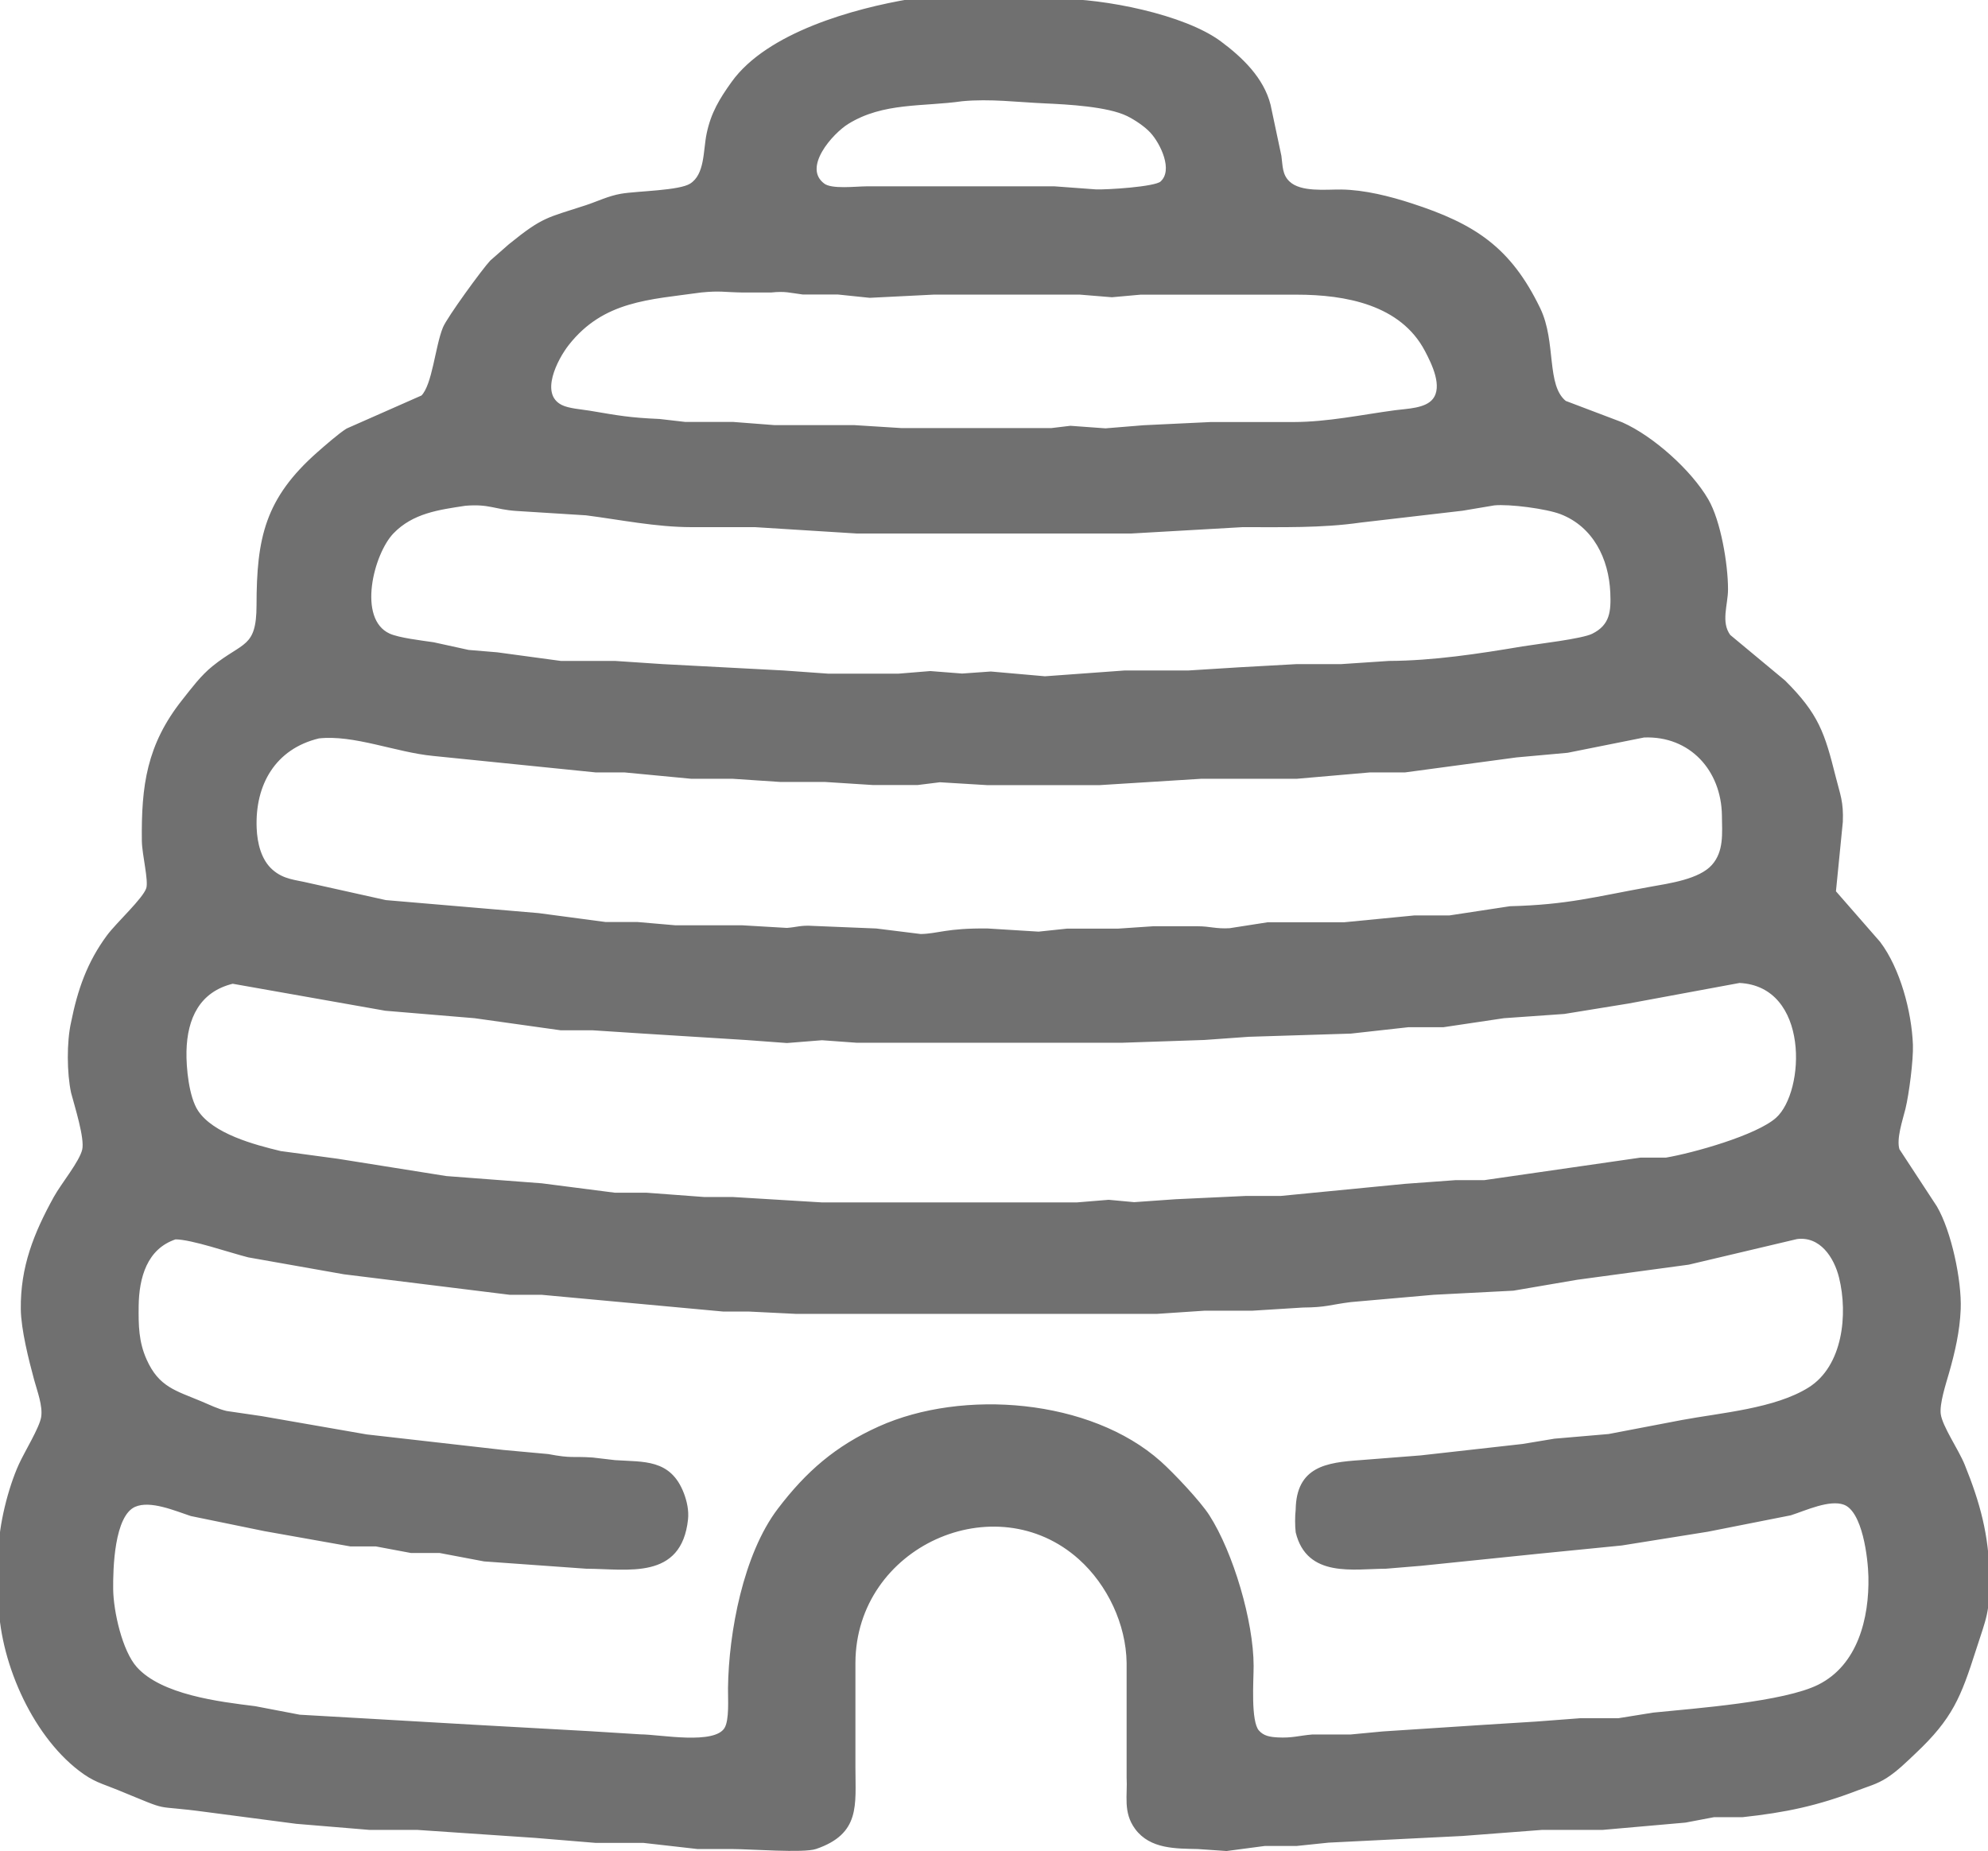
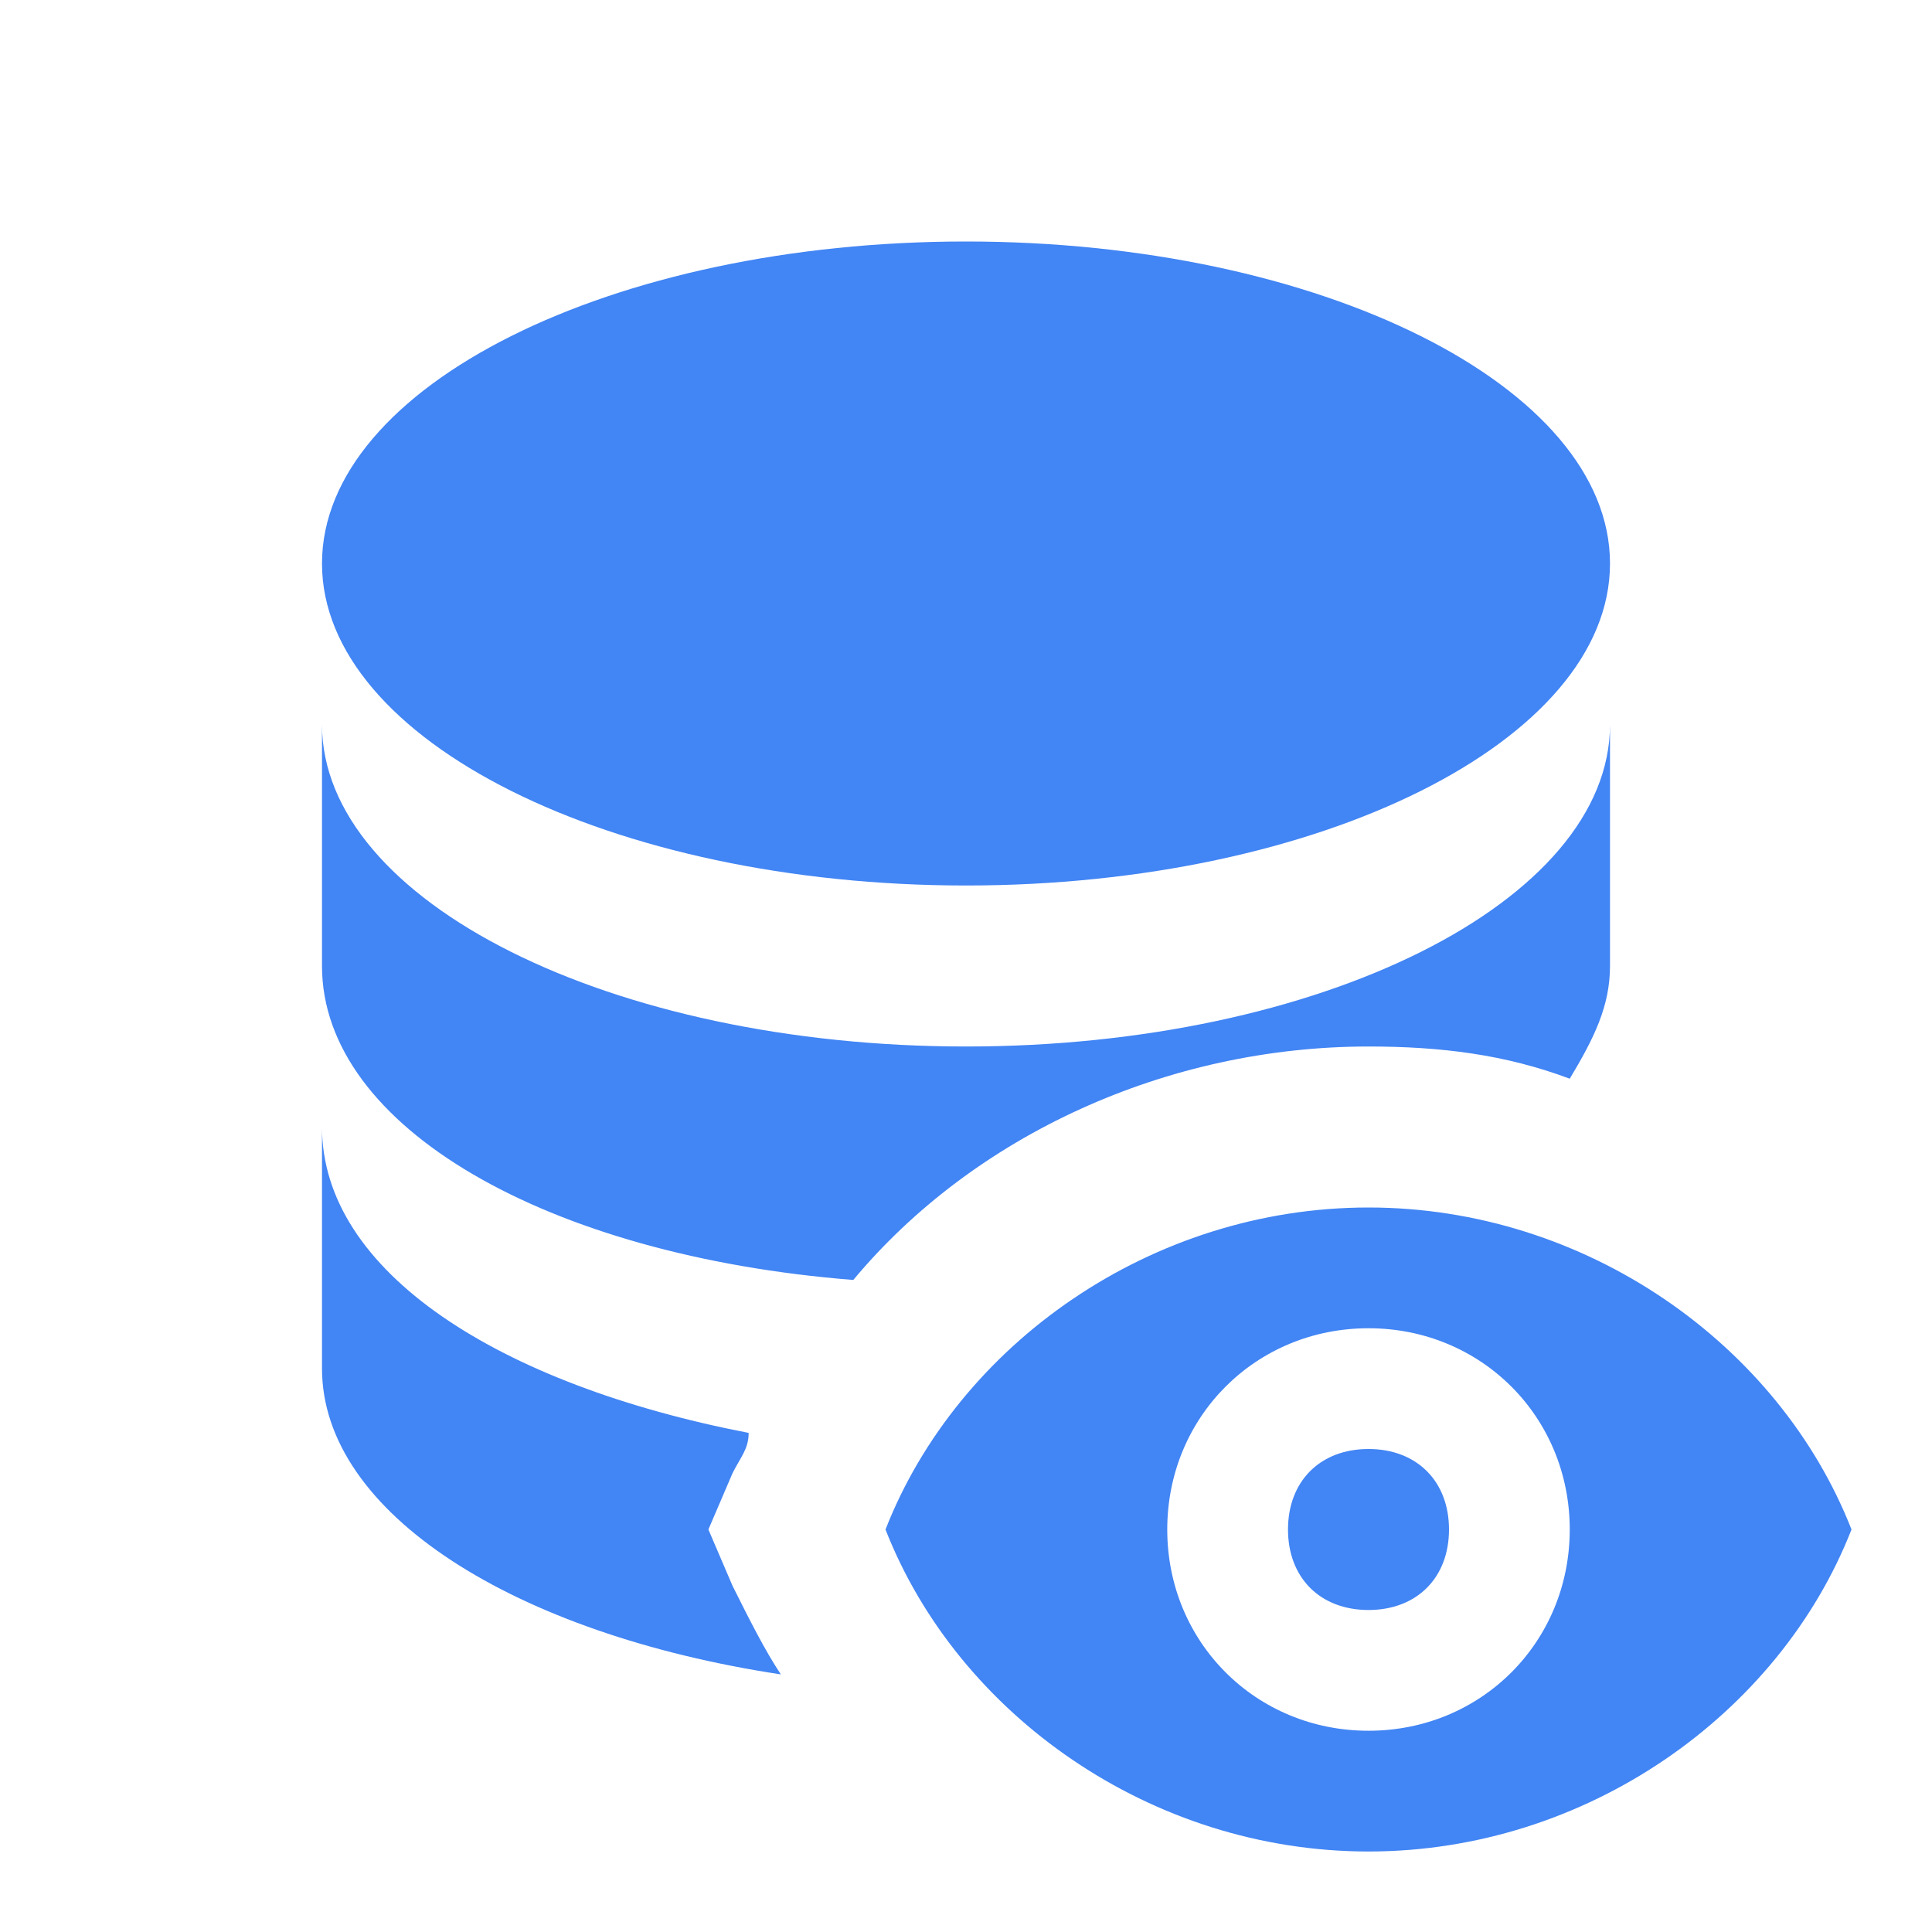
- <svg xmlns="http://www.w3.org/2000/svg" version="1.1" width="8.667in" height="8.069in" viewBox="0 0 624 581">
-   <path id="path1" fill="#707070" stroke="#707070" stroke-width="1" d="M 286.00,0.14            C 286.00,0.14 313.00,0.14 313.00,0.14              313.00,0.14 332.00,0.14 332.00,0.14              346.21,0.02 371.58,4.94 382.96,13.43              389.65,18.41 396.22,24.71 398.33,33.00              398.33,33.00 401.72,49.00 401.72,49.00              402.16,52.11 401.94,55.00 404.43,57.35              408.20,60.91 416.08,59.95 421.00,60.00              428.22,60.09 436.15,62.10 443.00,64.33              462.58,70.69 473.81,77.90 483.02,97.00              488.08,107.48 484.75,121.08 491.22,126.30              491.22,126.30 509.00,133.04 509.00,133.04              518.64,137.31 530.50,147.93 535.78,157.00              539.68,163.69 541.92,177.25 541.92,185.00              541.92,189.82 539.56,195.36 542.74,199.68              542.74,199.68 559.99,214.02 559.99,214.02              570.48,224.46 572.31,230.32 575.74,244.00              577.19,249.74 578.20,251.75 577.96,258.00              577.96,258.00 575.78,279.99 575.78,279.99              575.78,279.99 589.76,296.00 589.76,296.00              596.00,304.25 599.56,317.70 599.96,328.00              600.14,332.63 598.75,343.41 597.63,348.00              596.75,351.58 594.68,357.52 595.76,361.00              595.76,361.00 607.55,379.00 607.55,379.00              612.05,386.68 615.31,402.07 614.96,411.00              614.69,417.85 613.17,424.45 611.29,431.00              610.32,434.39 608.26,440.64 608.70,444.00              609.23,448.00 614.35,455.33 616.24,460.00              621.06,471.88 623.85,482.10 624.00,495.00              624.13,506.27 623.07,507.63 619.74,518.00              615.07,532.58 612.50,539.23 600.99,550.08              598.13,552.78 595.32,555.60 592.00,557.74              588.98,559.69 586.29,560.35 583.00,561.61              570.43,566.44 560.42,568.55 547.00,570.00              547.00,570.00 538.00,570.00 538.00,570.00              538.00,570.00 529.00,571.71 529.00,571.71              529.00,571.71 503.00,574.00 503.00,574.00              503.00,574.00 484.00,574.00 484.00,574.00              484.00,574.00 459.00,575.91 459.00,575.91              459.00,575.91 417.00,578.00 417.00,578.00              417.00,578.00 407.00,579.04 407.00,579.04              407.00,579.04 397.00,579.04 397.00,579.04              397.00,579.04 385.00,580.63 385.00,580.63              385.00,580.63 376.00,580.01 376.00,580.01              369.20,579.85 361.24,580.07 356.70,573.90              352.95,568.80 354.46,563.68 354.13,558.00              354.13,558.00 354.13,522.00 354.13,522.00              353.94,509.81 348.07,497.33 338.99,489.18              312.45,465.36 268.17,485.07 268.00,522.00              268.00,522.00 268.00,555.00 268.00,555.00              268.00,566.81 269.56,575.36 256.00,580.01              252.29,581.32 235.24,580.01 230.00,580.01              230.00,580.01 219.00,580.01 219.00,580.01              219.00,580.01 202.00,578.08 202.00,578.08              202.00,578.08 187.00,578.08 187.00,578.08              187.00,578.08 168.00,576.51 168.00,576.51              168.00,576.51 131.00,574.00 131.00,574.00              131.00,574.00 116.00,574.00 116.00,574.00              116.00,574.00 93.00,572.09 93.00,572.09              93.00,572.09 65.00,568.42 65.00,568.42              46.43,565.88 55.15,568.87 37.00,561.45              32.00,559.41 29.58,559.00 25.00,555.47              10.10,544.01 0.03,520.64 0.00,502.00              0.00,502.00 0.00,487.00 0.00,487.00              0.10,478.88 2.97,467.40 6.31,460.00              8.09,456.05 12.81,448.47 13.38,445.00              13.98,441.35 12.12,436.58 11.15,433.00              9.46,426.73 7.08,417.34 7.00,411.00              6.85,397.84 11.03,387.37 17.31,376.00              19.63,371.81 25.37,364.93 26.27,361.00              27.12,357.28 23.87,347.19 22.78,343.00              21.46,336.94 21.38,327.09 22.78,321.00              24.80,310.93 27.75,302.36 33.92,294.00              36.91,289.95 45.26,282.41 46.36,279.00              47.19,276.45 45.05,268.25 45.00,264.00              44.80,246.77 46.49,233.99 57.60,220.00              60.52,216.32 63.34,212.48 67.01,209.52              76.51,201.85 80.98,203.80 81.00,190.00              81.03,169.08 83.56,156.76 100.00,142.28              102.22,140.33 106.66,136.44 109.00,134.99              109.00,134.99 132.58,124.58 132.58,124.58              136.18,120.98 137.04,108.95 139.47,103.00              140.74,99.89 151.82,84.71 154.21,82.17              154.21,82.17 160.00,77.09 160.00,77.09              170.77,68.35 171.89,68.90 184.00,64.91              187.71,63.69 191.09,61.99 195.00,61.32              200.19,60.43 213.28,60.38 216.89,58.07              221.81,54.92 221.16,47.33 222.29,42.00              223.64,35.58 226.26,31.27 230.04,26.00              241.05,10.66 268.02,3.14 286.00,0.14 Z            M 302.00,31.28            C 289.63,33.06 277.15,31.58 266.00,38.47              261.05,41.53 251.09,52.55 258.43,58.05              261.02,59.99 268.54,59.01 272.00,59.00              272.00,59.00 331.00,59.00 331.00,59.00              331.00,59.00 344.00,59.96 344.00,59.96              347.31,60.09 362.55,59.18 364.57,57.40              368.99,53.49 364.63,44.75 361.47,41.32              359.62,39.31 356.46,37.20 354.00,35.99              347.78,32.94 335.10,32.28 328.00,31.96              319.22,31.57 310.87,30.46 302.00,31.28 Z            M 220.00,91.33            C 203.80,93.61 189.20,93.90 178.12,108.00              174.52,112.60 168.67,123.81 176.06,127.57              178.37,128.75 182.36,128.99 185.00,129.43              194.25,130.99 197.46,131.62 207.00,132.04              207.00,132.04 215.00,132.96 215.00,132.96              215.00,132.96 230.00,132.96 230.00,132.96              230.00,132.96 243.00,133.96 243.00,133.96              243.00,133.96 268.00,133.96 268.00,133.96              268.00,133.96 283.00,134.90 283.00,134.90              283.00,134.90 330.00,134.90 330.00,134.90              330.00,134.90 336.00,134.18 336.00,134.18              336.00,134.18 347.00,134.98 347.00,134.98              347.00,134.98 359.00,134.00 359.00,134.00              359.00,134.00 380.00,133.00 380.00,133.00              380.00,133.00 406.00,133.00 406.00,133.00              416.83,132.98 427.32,130.72 438.00,129.28              441.70,128.78 447.64,128.75 450.14,125.57              453.49,121.34 449.87,114.06 447.74,110.00              439.95,95.15 422.37,92.02 407.00,92.01              407.00,92.01 358.00,92.01 358.00,92.01              358.00,92.01 349.00,92.82 349.00,92.82              349.00,92.82 339.00,92.00 339.00,92.00              339.00,92.00 293.00,92.00 293.00,92.00              293.00,92.00 273.00,93.00 273.00,93.00              273.00,93.00 263.00,91.96 263.00,91.96              263.00,91.96 252.00,91.96 252.00,91.96              247.90,91.44 246.57,90.86 242.00,91.33              242.00,91.33 233.00,91.33 233.00,91.33              227.36,91.25 226.06,90.72 220.00,91.33 Z            M 146.00,158.29            C 137.62,159.56 129.37,160.64 123.13,167.10              116.78,173.68 111.47,194.45 122.02,199.35              125.05,200.76 132.43,201.60 136.00,202.13              136.00,202.13 147.00,204.54 147.00,204.54              147.00,204.54 156.00,205.29 156.00,205.29              156.00,205.29 176.00,208.00 176.00,208.00              176.00,208.00 193.00,208.00 193.00,208.00              193.00,208.00 208.00,209.00 208.00,209.00              208.00,209.00 246.00,211.00 246.00,211.00              246.00,211.00 260.00,212.00 260.00,212.00              260.00,212.00 282.00,212.00 282.00,212.00              282.00,212.00 292.00,211.18 292.00,211.18              292.00,211.18 302.00,211.96 302.00,211.96              302.00,211.96 311.00,211.32 311.00,211.32              311.00,211.32 328.00,212.82 328.00,212.82              328.00,212.82 353.00,211.00 353.00,211.00              353.00,211.00 373.00,211.00 373.00,211.00              373.00,211.00 389.00,210.00 389.00,210.00              389.00,210.00 407.00,209.00 407.00,209.00              407.00,209.00 421.00,209.00 421.00,209.00              421.00,209.00 436.00,208.00 436.00,208.00              449.99,207.93 464.21,205.75 478.00,203.43              482.64,202.66 496.61,201.09 499.98,199.43              505.91,196.51 506.22,191.89 505.96,186.00              505.49,175.26 500.50,165.00 490.00,160.95              485.49,159.22 473.84,157.69 469.00,158.17              469.00,158.17 459.00,159.85 459.00,159.85              459.00,159.85 427.00,163.57 427.00,163.57              414.76,165.33 402.34,164.98 390.00,165.00              390.00,165.00 355.00,167.00 355.00,167.00              355.00,167.00 269.00,167.00 269.00,167.00              269.00,167.00 237.00,165.00 237.00,165.00              237.00,165.00 217.00,165.00 217.00,165.00              205.91,164.98 194.95,162.71 184.00,161.29              184.00,161.29 162.00,159.91 162.00,159.91              155.35,159.45 153.59,157.65 146.00,158.29 Z            M 100.00,231.33            C 86.05,234.68 79.48,246.17 80.04,260.00              80.23,264.77 81.48,270.18 85.21,273.44              88.87,276.65 92.58,276.66 97.00,277.74              97.00,277.74 121.00,283.08 121.00,283.08              121.00,283.08 169.00,287.17 169.00,287.17              169.00,287.17 190.00,289.96 190.00,289.96              190.00,289.96 200.00,289.96 200.00,289.96              200.00,289.96 212.00,291.00 212.00,291.00              212.00,291.00 233.00,291.00 233.00,291.00              233.00,291.00 247.00,291.82 247.00,291.82              250.14,291.59 251.46,290.93 255.00,291.18              255.00,291.18 275.00,292.00 275.00,292.00              275.00,292.00 289.00,293.74 289.00,293.74              294.68,293.61 297.14,291.85 310.00,292.00              310.00,292.00 326.00,292.99 326.00,292.99              326.00,292.99 335.00,292.04 335.00,292.04              335.00,292.04 351.00,292.04 351.00,292.04              351.00,292.04 362.00,291.30 362.00,291.30              362.00,291.30 376.00,291.30 376.00,291.30              379.79,291.31 381.60,292.16 386.00,291.91              386.00,291.91 398.00,290.04 398.00,290.04              398.00,290.04 422.00,290.04 422.00,290.04              422.00,290.04 444.00,287.90 444.00,287.90              444.00,287.90 455.00,287.90 455.00,287.90              455.00,287.90 474.00,285.01 474.00,285.01              492.26,284.54 500.82,282.01 518.00,278.92              524.05,277.83 533.59,276.53 537.72,271.89              541.70,267.43 541.06,261.55 541.00,256.00              540.82,241.66 530.76,230.44 516.00,231.04              516.00,231.04 492.00,235.84 492.00,235.84              492.00,235.84 476.00,237.29 476.00,237.29              476.00,237.29 441.00,242.00 441.00,242.00              441.00,242.00 430.00,242.00 430.00,242.00              430.00,242.00 407.00,244.00 407.00,244.00              407.00,244.00 377.00,244.00 377.00,244.00              377.00,244.00 345.00,246.00 345.00,246.00              345.00,246.00 310.00,246.00 310.00,246.00              310.00,246.00 295.00,245.09 295.00,245.09              295.00,245.09 288.00,245.96 288.00,245.96              288.00,245.96 274.00,245.96 274.00,245.96              274.00,245.96 259.00,245.00 259.00,245.00              259.00,245.00 245.00,245.00 245.00,245.00              245.00,245.00 230.00,244.00 230.00,244.00              230.00,244.00 217.00,244.00 217.00,244.00              217.00,244.00 196.00,242.00 196.00,242.00              196.00,242.00 187.00,242.00 187.00,242.00              187.00,242.00 136.00,236.83 136.00,236.83              124.31,235.71 111.15,230.10 100.00,231.33 Z            M 73.00,308.34            C 62.20,310.97 58.25,319.64 58.01,330.00              57.89,335.29 58.79,344.56 61.72,348.98              66.64,356.41 79.67,359.87 88.00,361.87              88.00,361.87 106.00,364.30 106.00,364.30              106.00,364.30 140.00,369.72 140.00,369.72              140.00,369.72 170.00,372.00 170.00,372.00              170.00,372.00 193.00,374.96 193.00,374.96              193.00,374.96 203.00,374.96 203.00,374.96              203.00,374.96 221.00,376.30 221.00,376.30              221.00,376.30 230.00,376.30 230.00,376.30              230.00,376.30 258.00,378.00 258.00,378.00              258.00,378.00 338.00,378.00 338.00,378.00              338.00,378.00 348.00,377.18 348.00,377.18              348.00,377.18 356.00,377.92 356.00,377.92              356.00,377.92 369.00,377.00 369.00,377.00              369.00,377.00 391.00,375.97 391.00,375.97              391.00,375.97 402.00,375.97 402.00,375.97              402.00,375.97 441.00,372.17 441.00,372.17              441.00,372.17 457.00,371.00 457.00,371.00              457.00,371.00 466.00,371.00 466.00,371.00              466.00,371.00 515.00,363.93 515.00,363.93              515.00,363.93 523.00,363.93 523.00,363.93              531.60,362.47 551.54,356.90 557.81,351.32              567.28,342.90 568.61,309.21 546.00,308.10              546.00,308.10 511.00,314.58 511.00,314.58              511.00,314.58 491.00,317.83 491.00,317.83              491.00,317.83 472.00,319.17 472.00,319.17              472.00,319.17 453.00,322.00 453.00,322.00              453.00,322.00 442.00,322.00 442.00,322.00              442.00,322.00 424.00,324.00 424.00,324.00              424.00,324.00 392.00,325.00 392.00,325.00              392.00,325.00 378.00,326.00 378.00,326.00              378.00,326.00 352.00,326.88 352.00,326.88              352.00,326.88 342.00,326.88 342.00,326.88              342.00,326.88 308.00,326.88 308.00,326.88              308.00,326.88 269.00,326.88 269.00,326.88              269.00,326.88 258.00,326.08 258.00,326.08              258.00,326.08 247.00,326.96 247.00,326.96              247.00,326.96 234.00,326.00 234.00,326.00              234.00,326.00 202.00,324.00 202.00,324.00              202.00,324.00 186.00,322.96 186.00,322.96              186.00,322.96 176.00,322.96 176.00,322.96              176.00,322.96 149.00,319.17 149.00,319.17              149.00,319.17 121.00,316.83 121.00,316.83              121.00,316.83 73.00,308.34 73.00,308.34 Z            M 55.00,388.60            C 45.64,391.70 43.11,401.09 43.00,410.00              42.93,416.07 42.99,421.31 45.53,427.00              49.47,435.86 54.91,437.03 63.00,440.42              65.63,441.52 68.21,442.82 71.00,443.47              71.00,443.47 82.00,445.08 82.00,445.08              82.00,445.08 115.00,450.83 115.00,450.83              115.00,450.83 158.00,455.72 158.00,455.72              158.00,455.72 172.00,457.00 172.00,457.00              179.58,458.44 179.43,457.64 186.00,458.09              186.00,458.09 193.00,458.91 193.00,458.91              202.04,459.53 210.17,458.48 214.19,469.00              215.14,471.51 215.74,474.32 215.45,477.00              213.43,495.60 197.22,492.06 184.00,492.00              184.00,492.00 152.00,489.71 152.00,489.71              152.00,489.71 138.00,487.06 138.00,487.06              138.00,487.06 129.00,487.06 129.00,487.06              129.00,487.06 118.00,485.00 118.00,485.00              118.00,485.00 110.00,485.00 110.00,485.00              110.00,485.00 83.00,480.20 83.00,480.20              83.00,480.20 60.00,475.48 60.00,475.48              55.21,473.92 47.24,470.41 42.21,472.60              35.29,475.60 34.93,492.56 35.00,499.00              35.09,505.96 37.86,518.47 42.53,523.70              50.45,532.56 68.62,534.74 80.00,536.15              80.00,536.15 94.00,538.83 94.00,538.83              94.00,538.83 116.00,540.09 116.00,540.09              116.00,540.09 149.00,542.00 149.00,542.00              149.00,542.00 185.00,544.00 185.00,544.00              185.00,544.00 201.00,545.00 201.00,545.00              207.24,545.03 224.37,548.43 227.83,542.77              229.48,540.06 228.96,533.32 229.00,530.00              229.21,512.52 233.81,488.11 244.52,474.00              253.41,462.30 262.57,454.37 276.00,448.31              302.23,436.48 342.11,439.66 364.00,459.17              368.02,462.76 376.36,471.58 379.19,476.00              386.66,487.65 392.98,509.13 393.00,523.00              393.01,527.54 392.03,540.38 394.74,543.57              396.39,545.51 398.61,545.82 401.00,545.96              405.61,546.22 407.89,545.37 412.00,545.04              412.00,545.04 424.00,545.04 424.00,545.04              424.00,545.04 434.00,544.09 434.00,544.09              434.00,544.09 466.00,542.00 466.00,542.00              466.00,542.00 482.00,541.00 482.00,541.00              482.00,541.00 496.00,539.94 496.00,539.94              496.00,539.94 508.00,539.94 508.00,539.94              508.00,539.94 519.00,538.17 519.00,538.17              532.10,536.84 560.09,534.82 571.00,529.34              583.59,523.03 587.28,508.14 586.99,495.00              586.85,489.12 585.15,474.19 578.95,471.93              574.18,470.19 566.58,473.79 562.00,475.25              562.00,475.25 536.00,480.39 536.00,480.39              536.00,480.39 509.00,484.71 509.00,484.71              509.00,484.71 483.00,487.29 483.00,487.29              483.00,487.29 446.00,491.09 446.00,491.09              446.00,491.09 435.00,492.00 435.00,492.00              424.79,492.05 410.58,494.91 407.20,481.00              406.97,479.15 406.96,475.94 407.20,474.00              407.38,460.86 416.46,459.65 427.00,458.91              427.00,458.91 446.00,457.42 446.00,457.42              446.00,457.42 478.00,453.83 478.00,453.83              478.00,453.83 488.00,452.17 488.00,452.17              488.00,452.17 505.00,450.71 505.00,450.71              505.00,450.71 528.00,446.31 528.00,446.31              540.27,444.02 557.30,442.73 568.00,436.01              579.01,429.08 580.62,412.59 577.76,401.00              576.16,394.50 571.61,387.54 564.00,388.51              564.00,388.51 530.00,396.55 530.00,396.55              530.00,396.55 495.00,401.29 495.00,401.29              495.00,401.29 475.00,404.71 475.00,404.71              475.00,404.71 450.00,406.00 450.00,406.00              450.00,406.00 424.00,408.29 424.00,408.29              417.48,409.10 416.31,409.96 409.00,410.00              409.00,410.00 393.00,411.00 393.00,411.00              393.00,411.00 378.00,411.00 378.00,411.00              378.00,411.00 363.00,412.00 363.00,412.00              363.00,412.00 250.00,412.00 250.00,412.00              250.00,412.00 235.00,411.26 235.00,411.26              235.00,411.26 227.00,411.26 227.00,411.26              227.00,411.26 170.00,406.00 170.00,406.00              170.00,406.00 160.00,406.00 160.00,406.00              160.00,406.00 108.00,399.57 108.00,399.57              108.00,399.57 78.00,394.26 78.00,394.26              72.07,392.77 60.19,388.60 55.00,388.60 Z">
-         </path>
+ <svg xmlns="http://www.w3.org/2000/svg" viewBox="0 0 24 24" width="24" height="24" role="img" aria-label="dbUI">
+   <path fill="#4285f4" d="M4 12V9C4 11.2 7.6 13 12 13S20 11.2 20 9V12C20 12.5 19.8 12.9 19.5 13.4C18.7 13.1 17.9 13 17 13C14.5 13 12.1 14.1 10.6 15.9C6.8 15.6 4 14 4 12M12 11C16.4 11 20 9.2 20 7S16.4 3 12 3 4 4.8 4 7 7.6 11 12 11M9.1 19.7L8.8 19L9.1 18.3C9.2 18.1 9.3 18 9.3 17.8C6.2 17.2 4 15.8 4 14V17C4 18.8 6.4 20.3 9.7 20.8C9.5 20.5 9.3 20.1 9.1 19.7M17 18C16.4 18 16 18.4 16 19S16.4 20 17 20 18 19.6 18 19 17.6 18 17 18M23 19C22.1 21.3 19.7 23 17 23S11.9 21.3 11 19C11.9 16.7 14.3 15 17 15S22.1 16.7 23 19M19.5 19C19.5 17.6 18.4 16.5 17 16.5S14.5 17.6 14.5 19 15.6 21.5 17 21.5 19.5 20.4 19.5 19Z" />
</svg>
